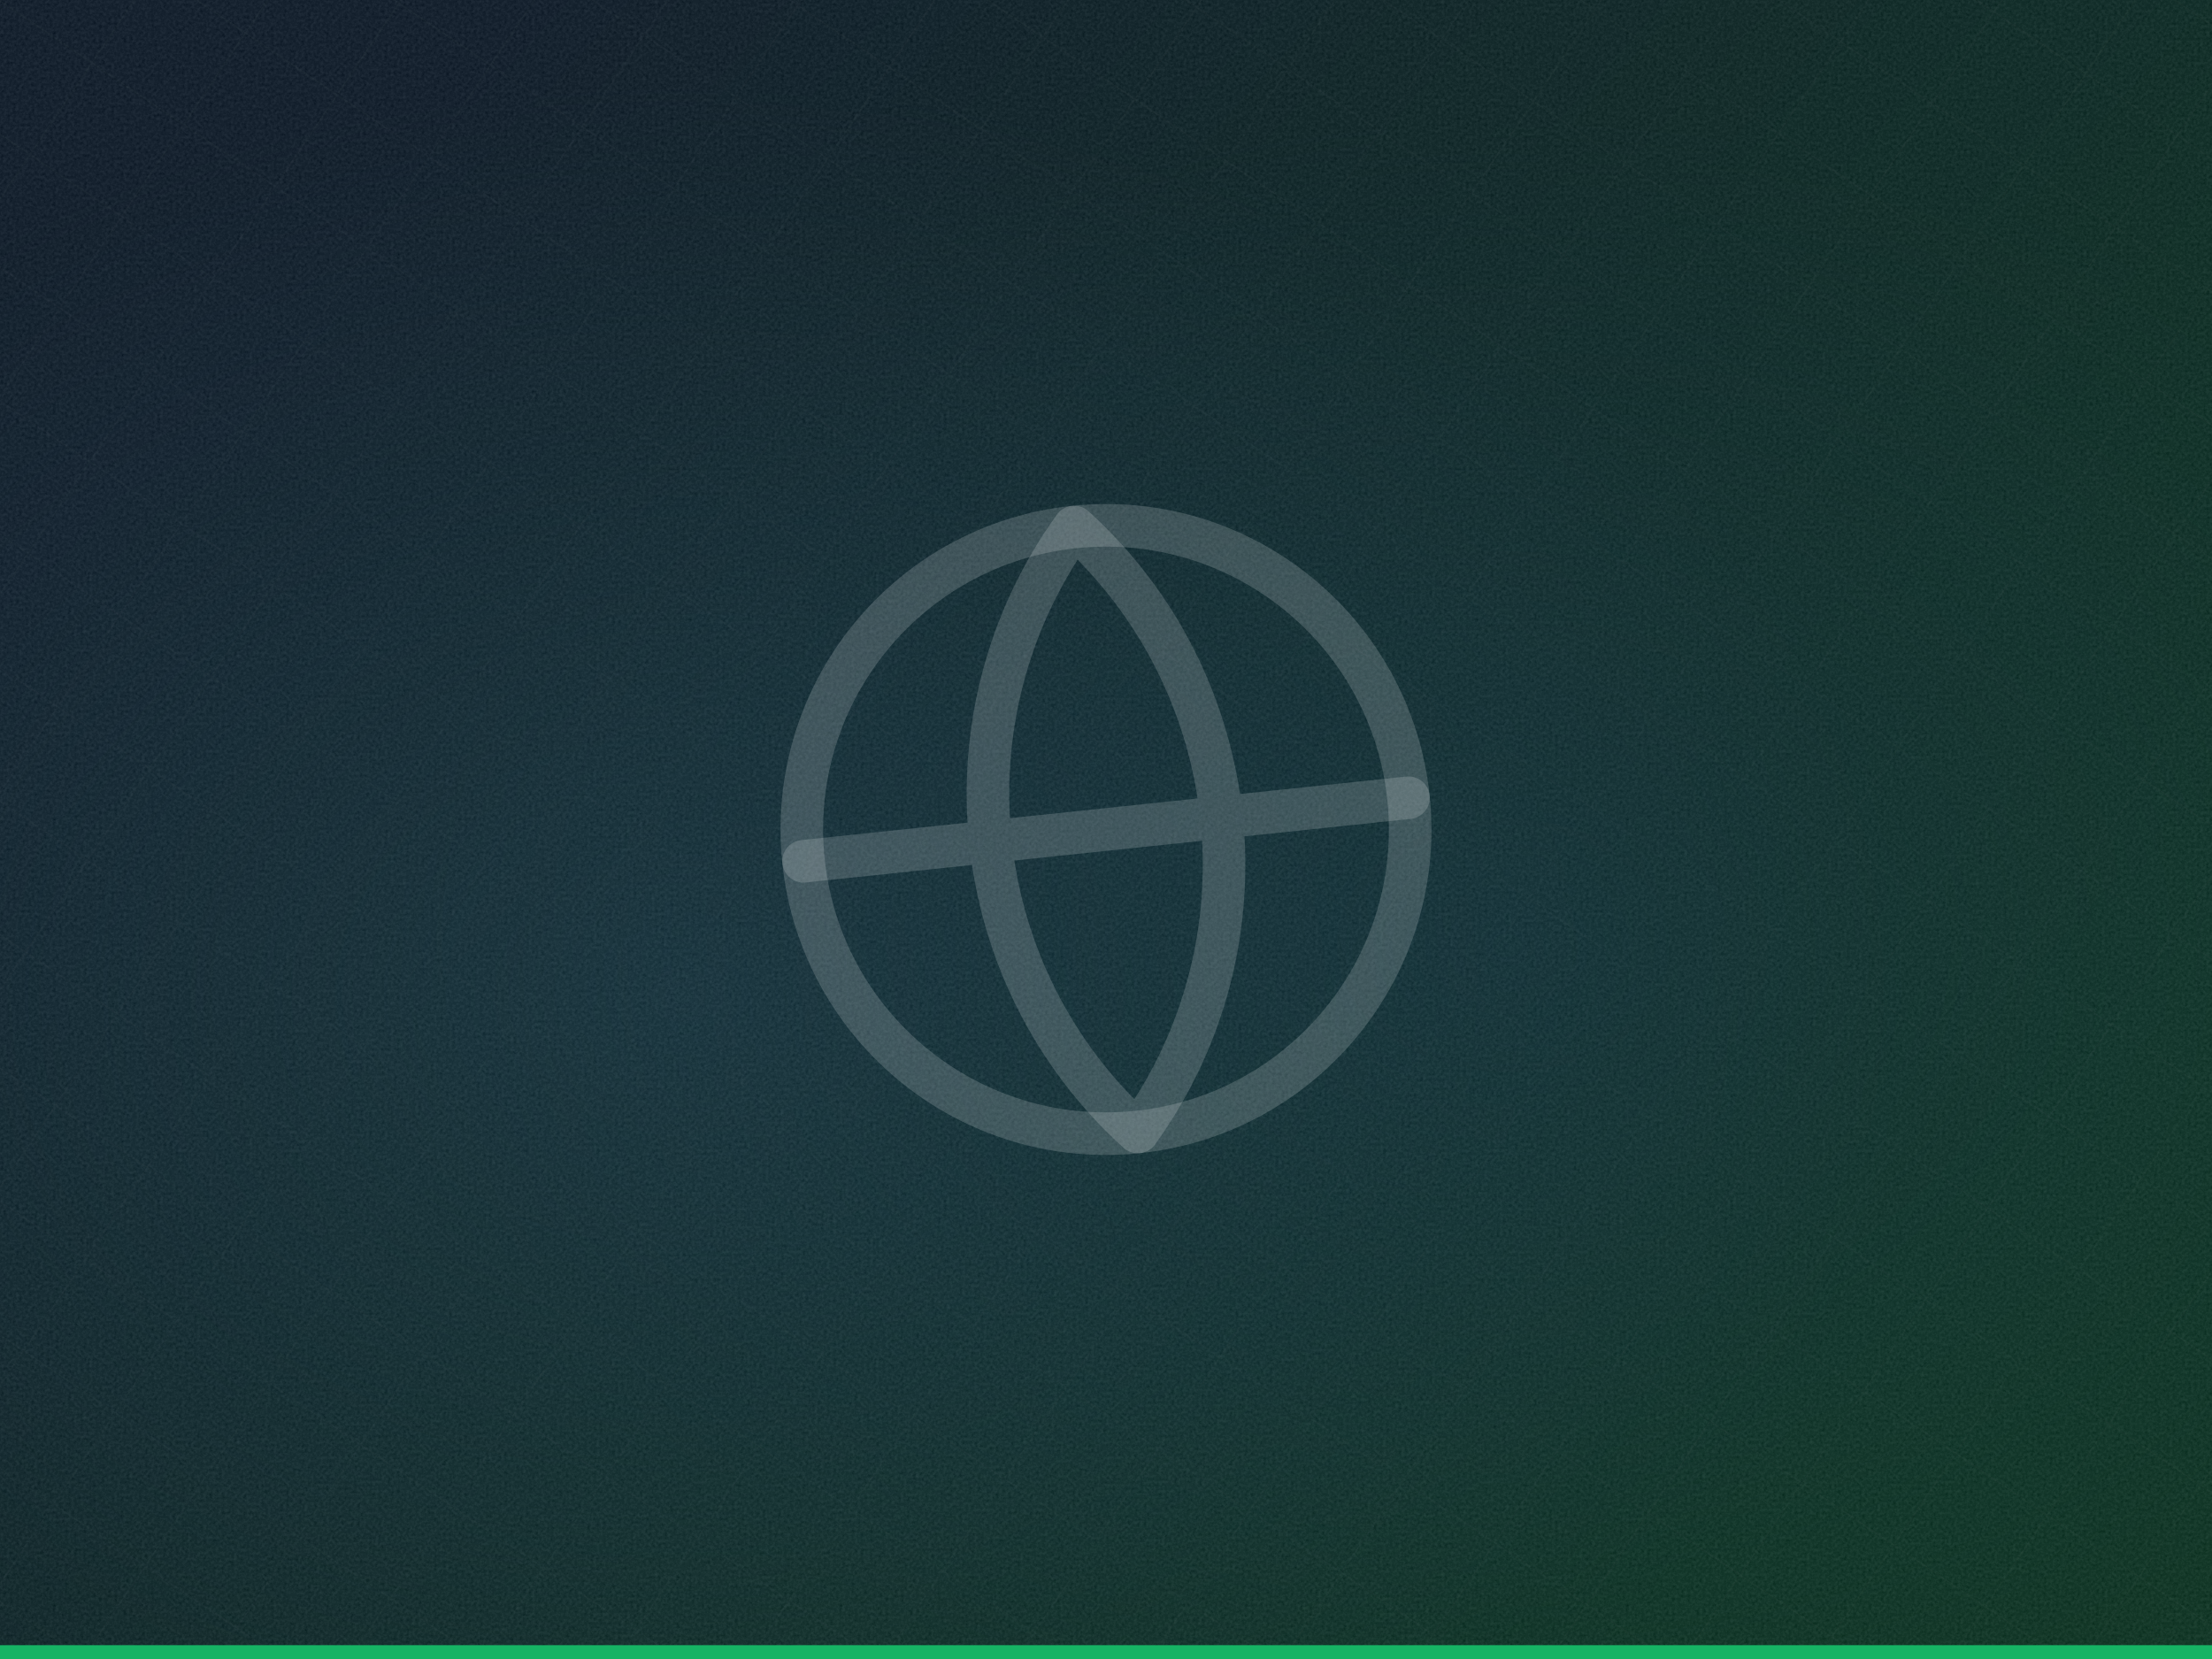
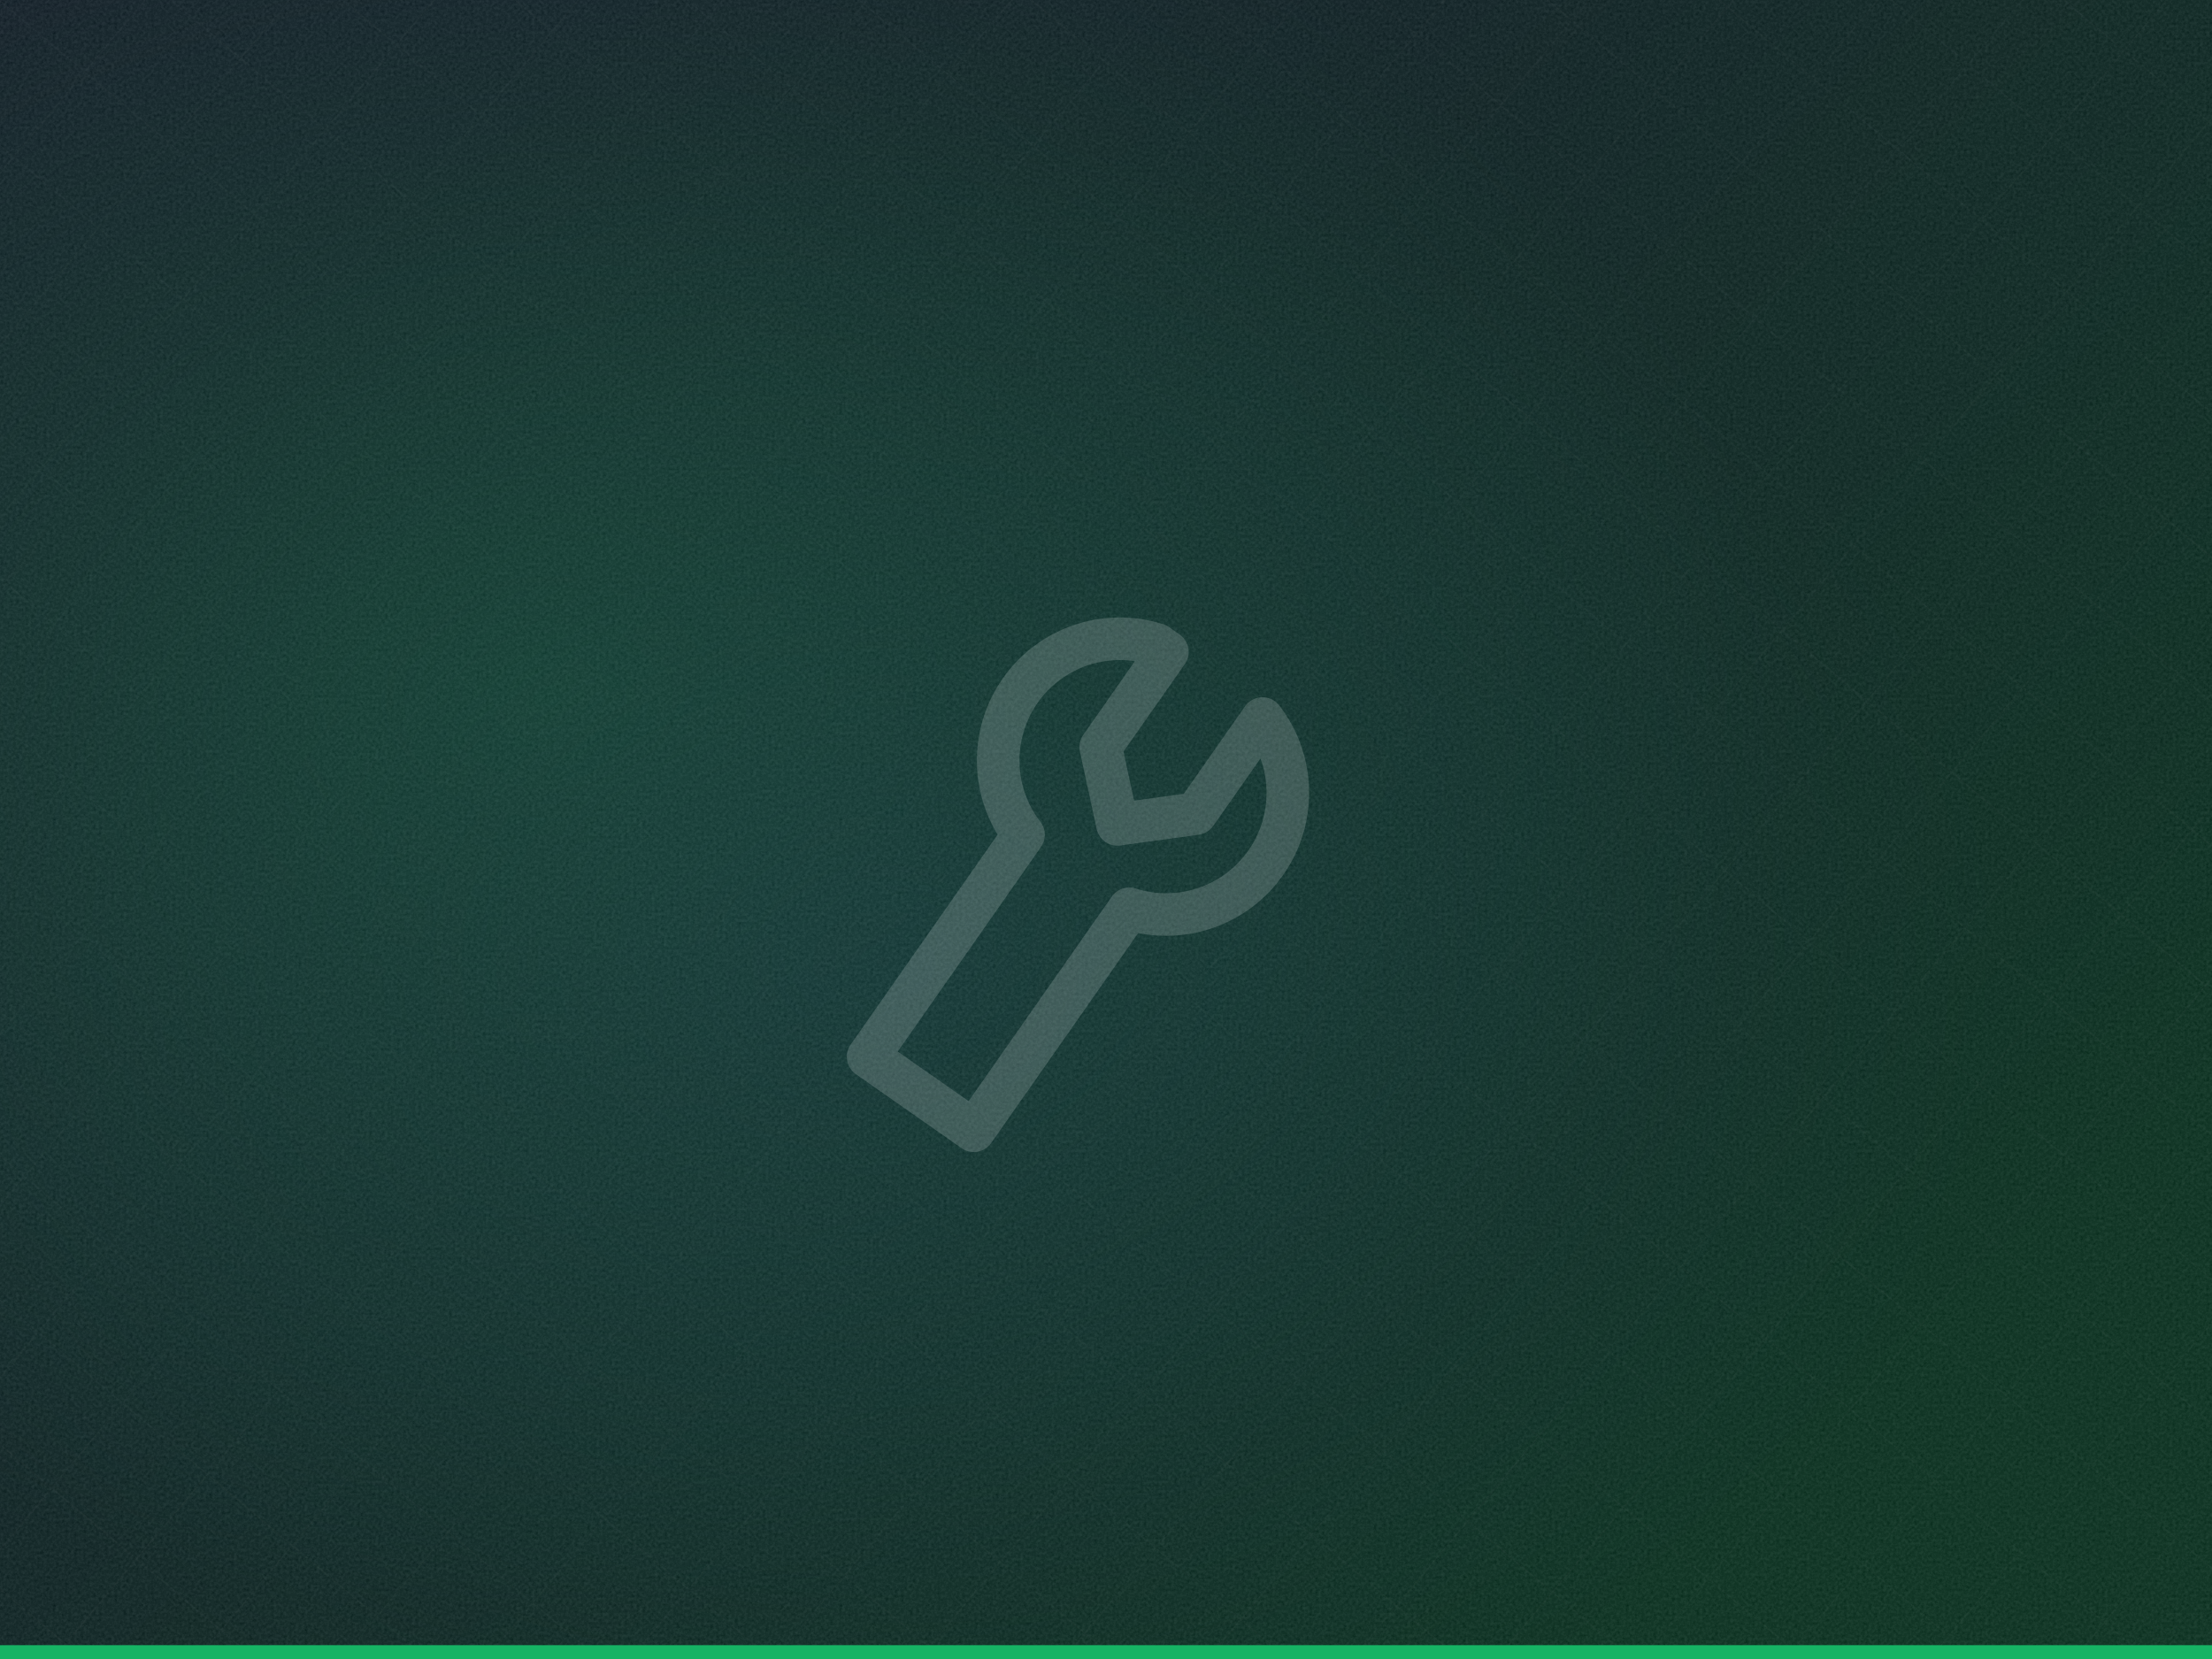
<svg xmlns="http://www.w3.org/2000/svg" viewBox="0 0 800 600" preserveAspectRatio="xMidYMid slice">
  <defs>
-     <linearGradient id="b" gradientTransform="rotate(34 .5 .5)">
-       <stop offset="0" stop-color="#0f2b46" />
+     <linearGradient id="b" gradientTransform="rotate(40 .5 .5)">
+       <stop offset="0" stop-color="#1c2e47" />
      <stop offset="1" stop-color="#0a5b37" />
    </linearGradient>
-     <radialGradient id="l1" cx="31%" cy="60%" r="55%">
-       <stop offset="0" stop-color="#2c6f8f" stop-opacity="0.55" />
+     <radialGradient id="l1" cx="25%" cy="42%" r="55%">
+       <stop offset="0" stop-color="#16b364" stop-opacity="0.55" />
+       <stop offset="1" stop-color="#16b364" stop-opacity="0" />
+     </radialGradient>
+     <radialGradient id="l2" cx="40%" cy="58%" r="50%">
+       <stop offset="0" stop-color="#2c6f8f" stop-opacity="0.4" />
      <stop offset="1" stop-color="#2c6f8f" stop-opacity="0" />
-     </radialGradient>
-     <radialGradient id="l2" cx="68%" cy="57%" r="50%">
-       <stop offset="0" stop-color="#1f5f8b" stop-opacity="0.4" />
-       <stop offset="1" stop-color="#1f5f8b" stop-opacity="0" />
    </radialGradient>
    <filter id="n">
      <feTurbulence type="fractalNoise" baseFrequency="0.9" numOctaves="2" stitchTiles="stitch" />
      <feColorMatrix type="saturate" values="0" />
      <feComponentTransfer>
        <feFuncA type="linear" slope="0.05" />
      </feComponentTransfer>
      <feComposite operator="over" in2="SourceGraphic" />
    </filter>
-     <pattern id="grid" width="40" height="40" patternUnits="userSpaceOnUse" patternTransform="rotate(34)">
+     <pattern id="grid" width="40" height="40" patternUnits="userSpaceOnUse" patternTransform="rotate(40)">
      <path d="M40 0H0V40" fill="none" stroke="#ffffff" stroke-opacity="0.05" stroke-width="1" />
    </pattern>
  </defs>
  <rect width="800" height="600" fill="url(#b)" />
  <rect width="800" height="600" fill="url(#grid)" />
  <rect width="800" height="600" fill="url(#l1)" />
  <rect width="800" height="600" fill="url(#l2)" />
  <rect width="800" height="600" filter="url(#n)" opacity="0.55" />
-   <g transform="translate(400 300) rotate(-6) translate(-132 -132) scale(11)" fill="none" stroke="#ffffff" stroke-opacity="0.17" stroke-width="1.4" stroke-linecap="round" stroke-linejoin="round">
-     <circle cx="12" cy="12" r="10" />
-     <path d="M12 2a15 15 0 0 1 0 20 15 15 0 0 1 0-20M2 12h20" />
+   <g transform="translate(400 300) rotate(-10) translate(-132 -132) scale(11)" fill="none" stroke="#ffffff" stroke-opacity="0.17" stroke-width="1.4" stroke-linecap="round" stroke-linejoin="round">
+     <path d="M14.7 6.3a4 4 0 0 0-5.4 5.4L3 18l3 3 6.3-6.3a4 4 0 0 0 5.4-5.4l-2.7 2.7-2.6-.1-.1-2.6 2.7-2.7z" />
  </g>
  <rect x="0" y="595" width="800" height="5" fill="#16b364" />
</svg>
